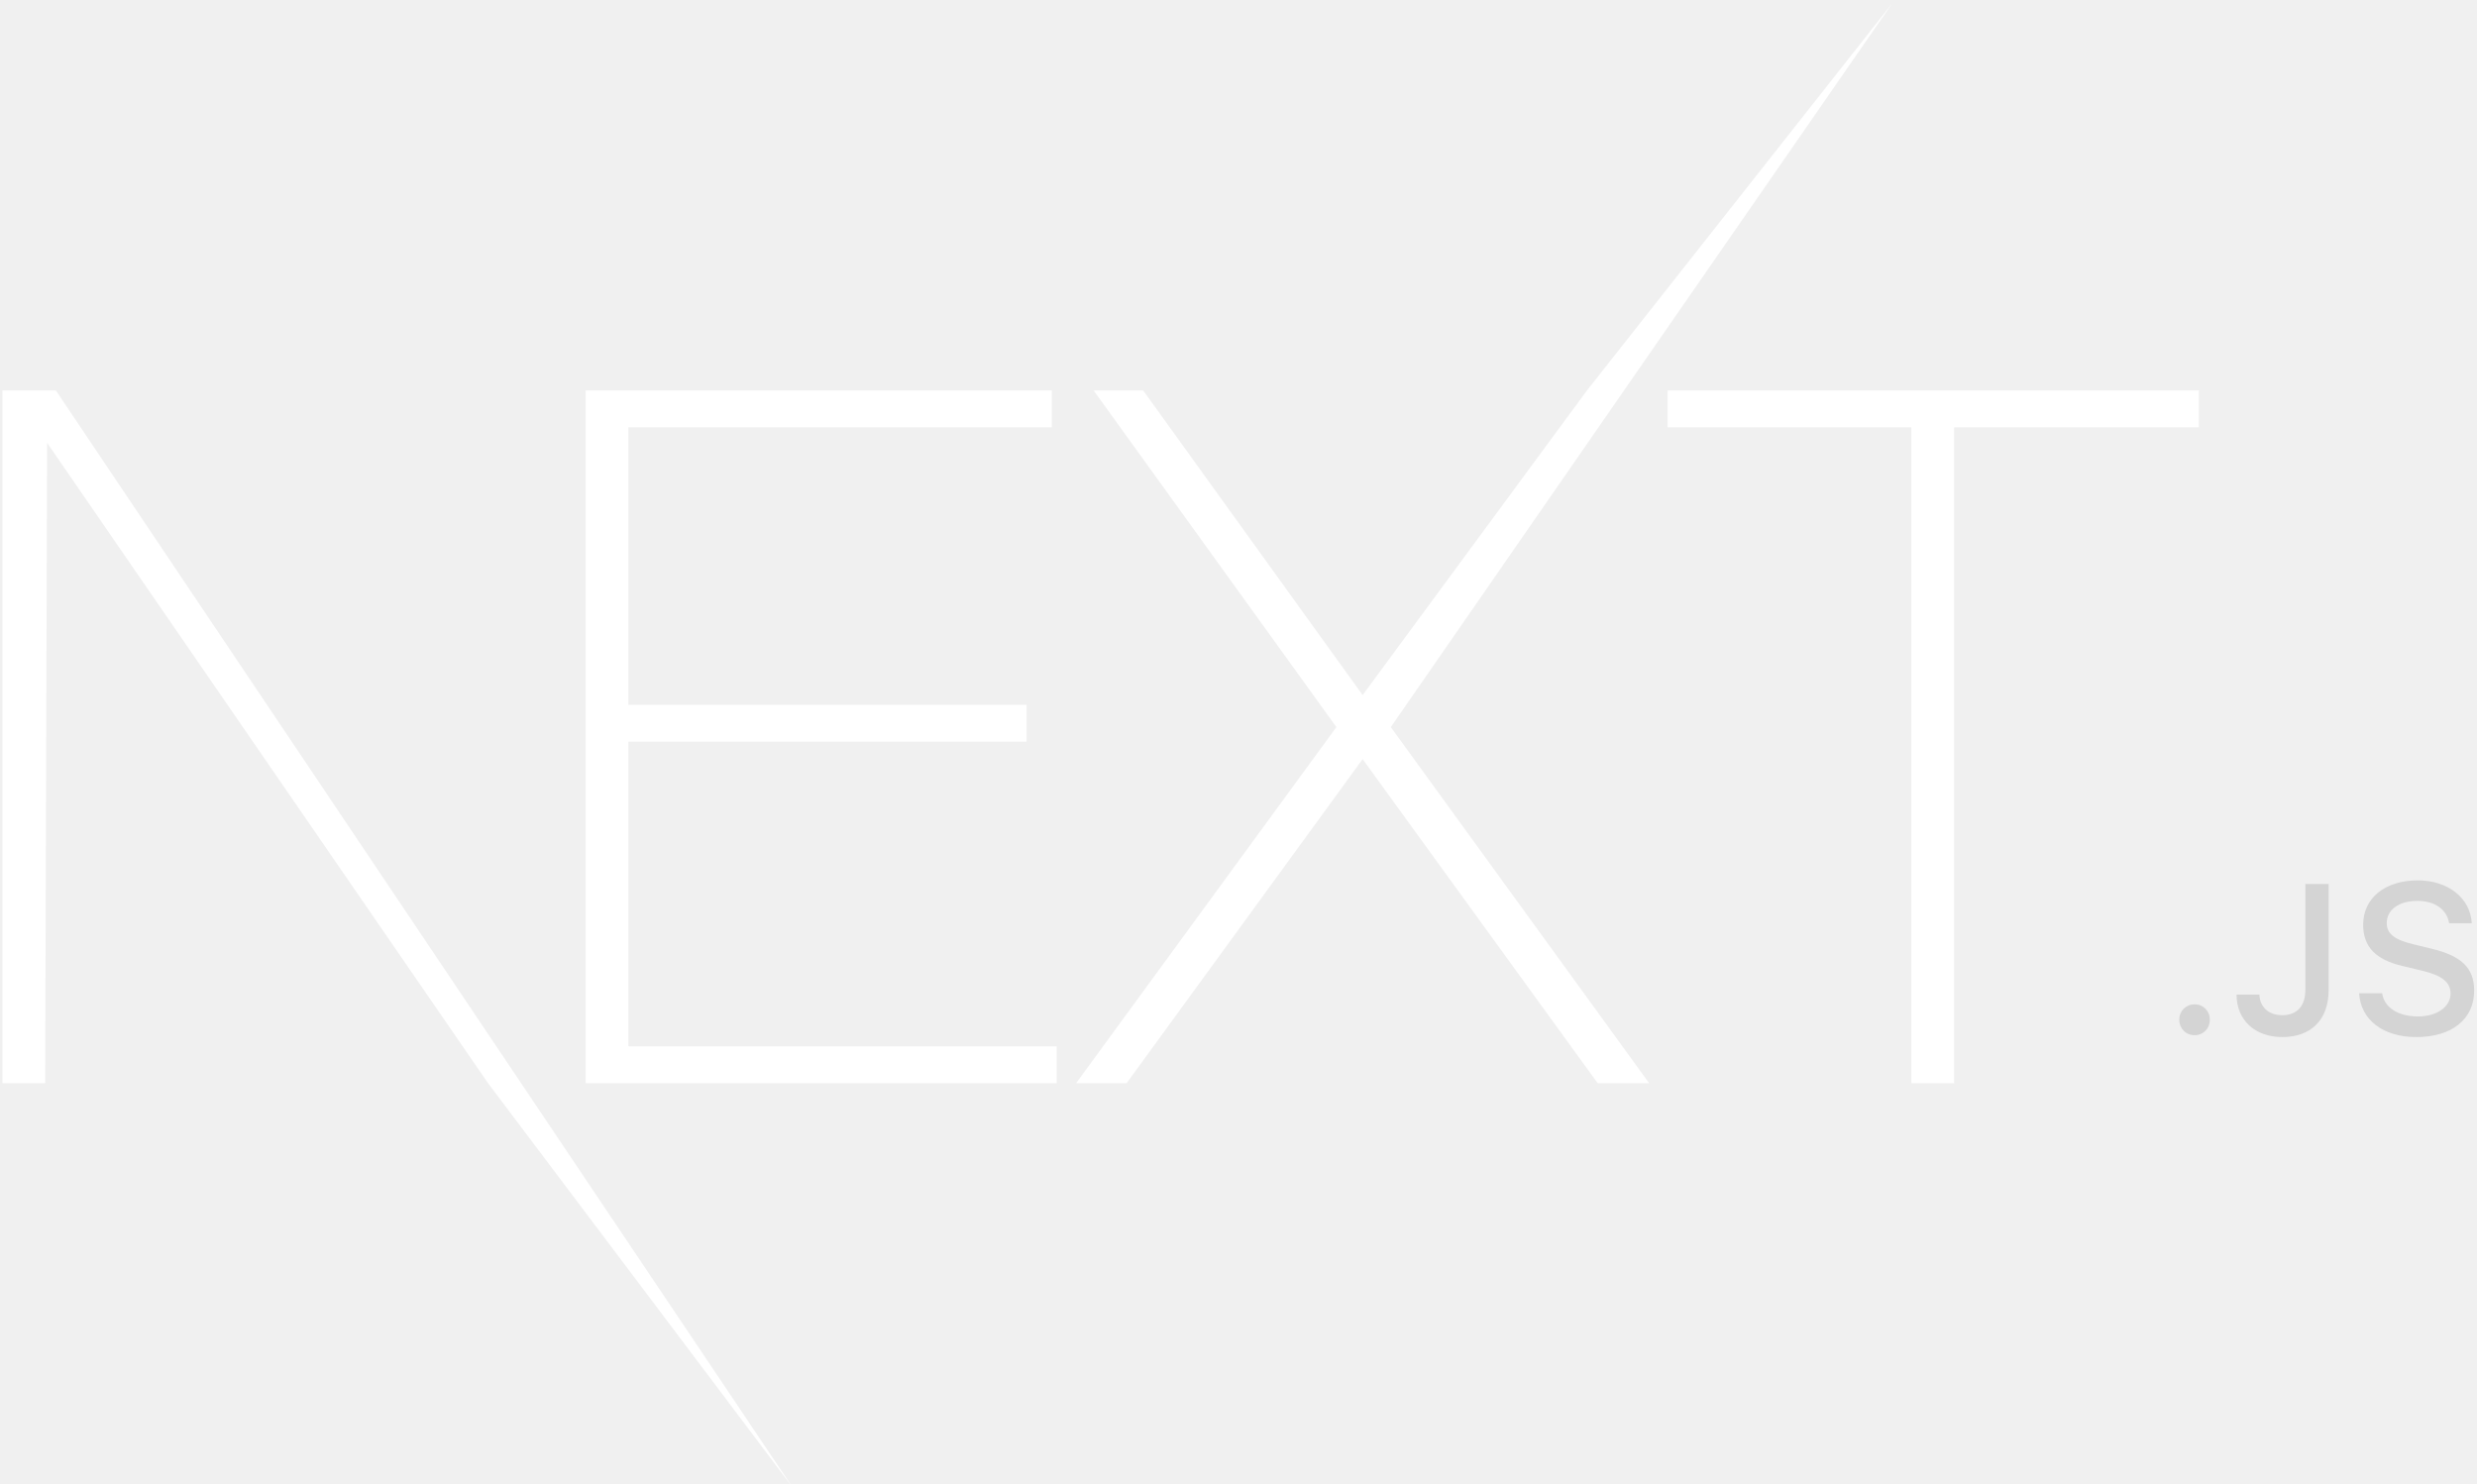
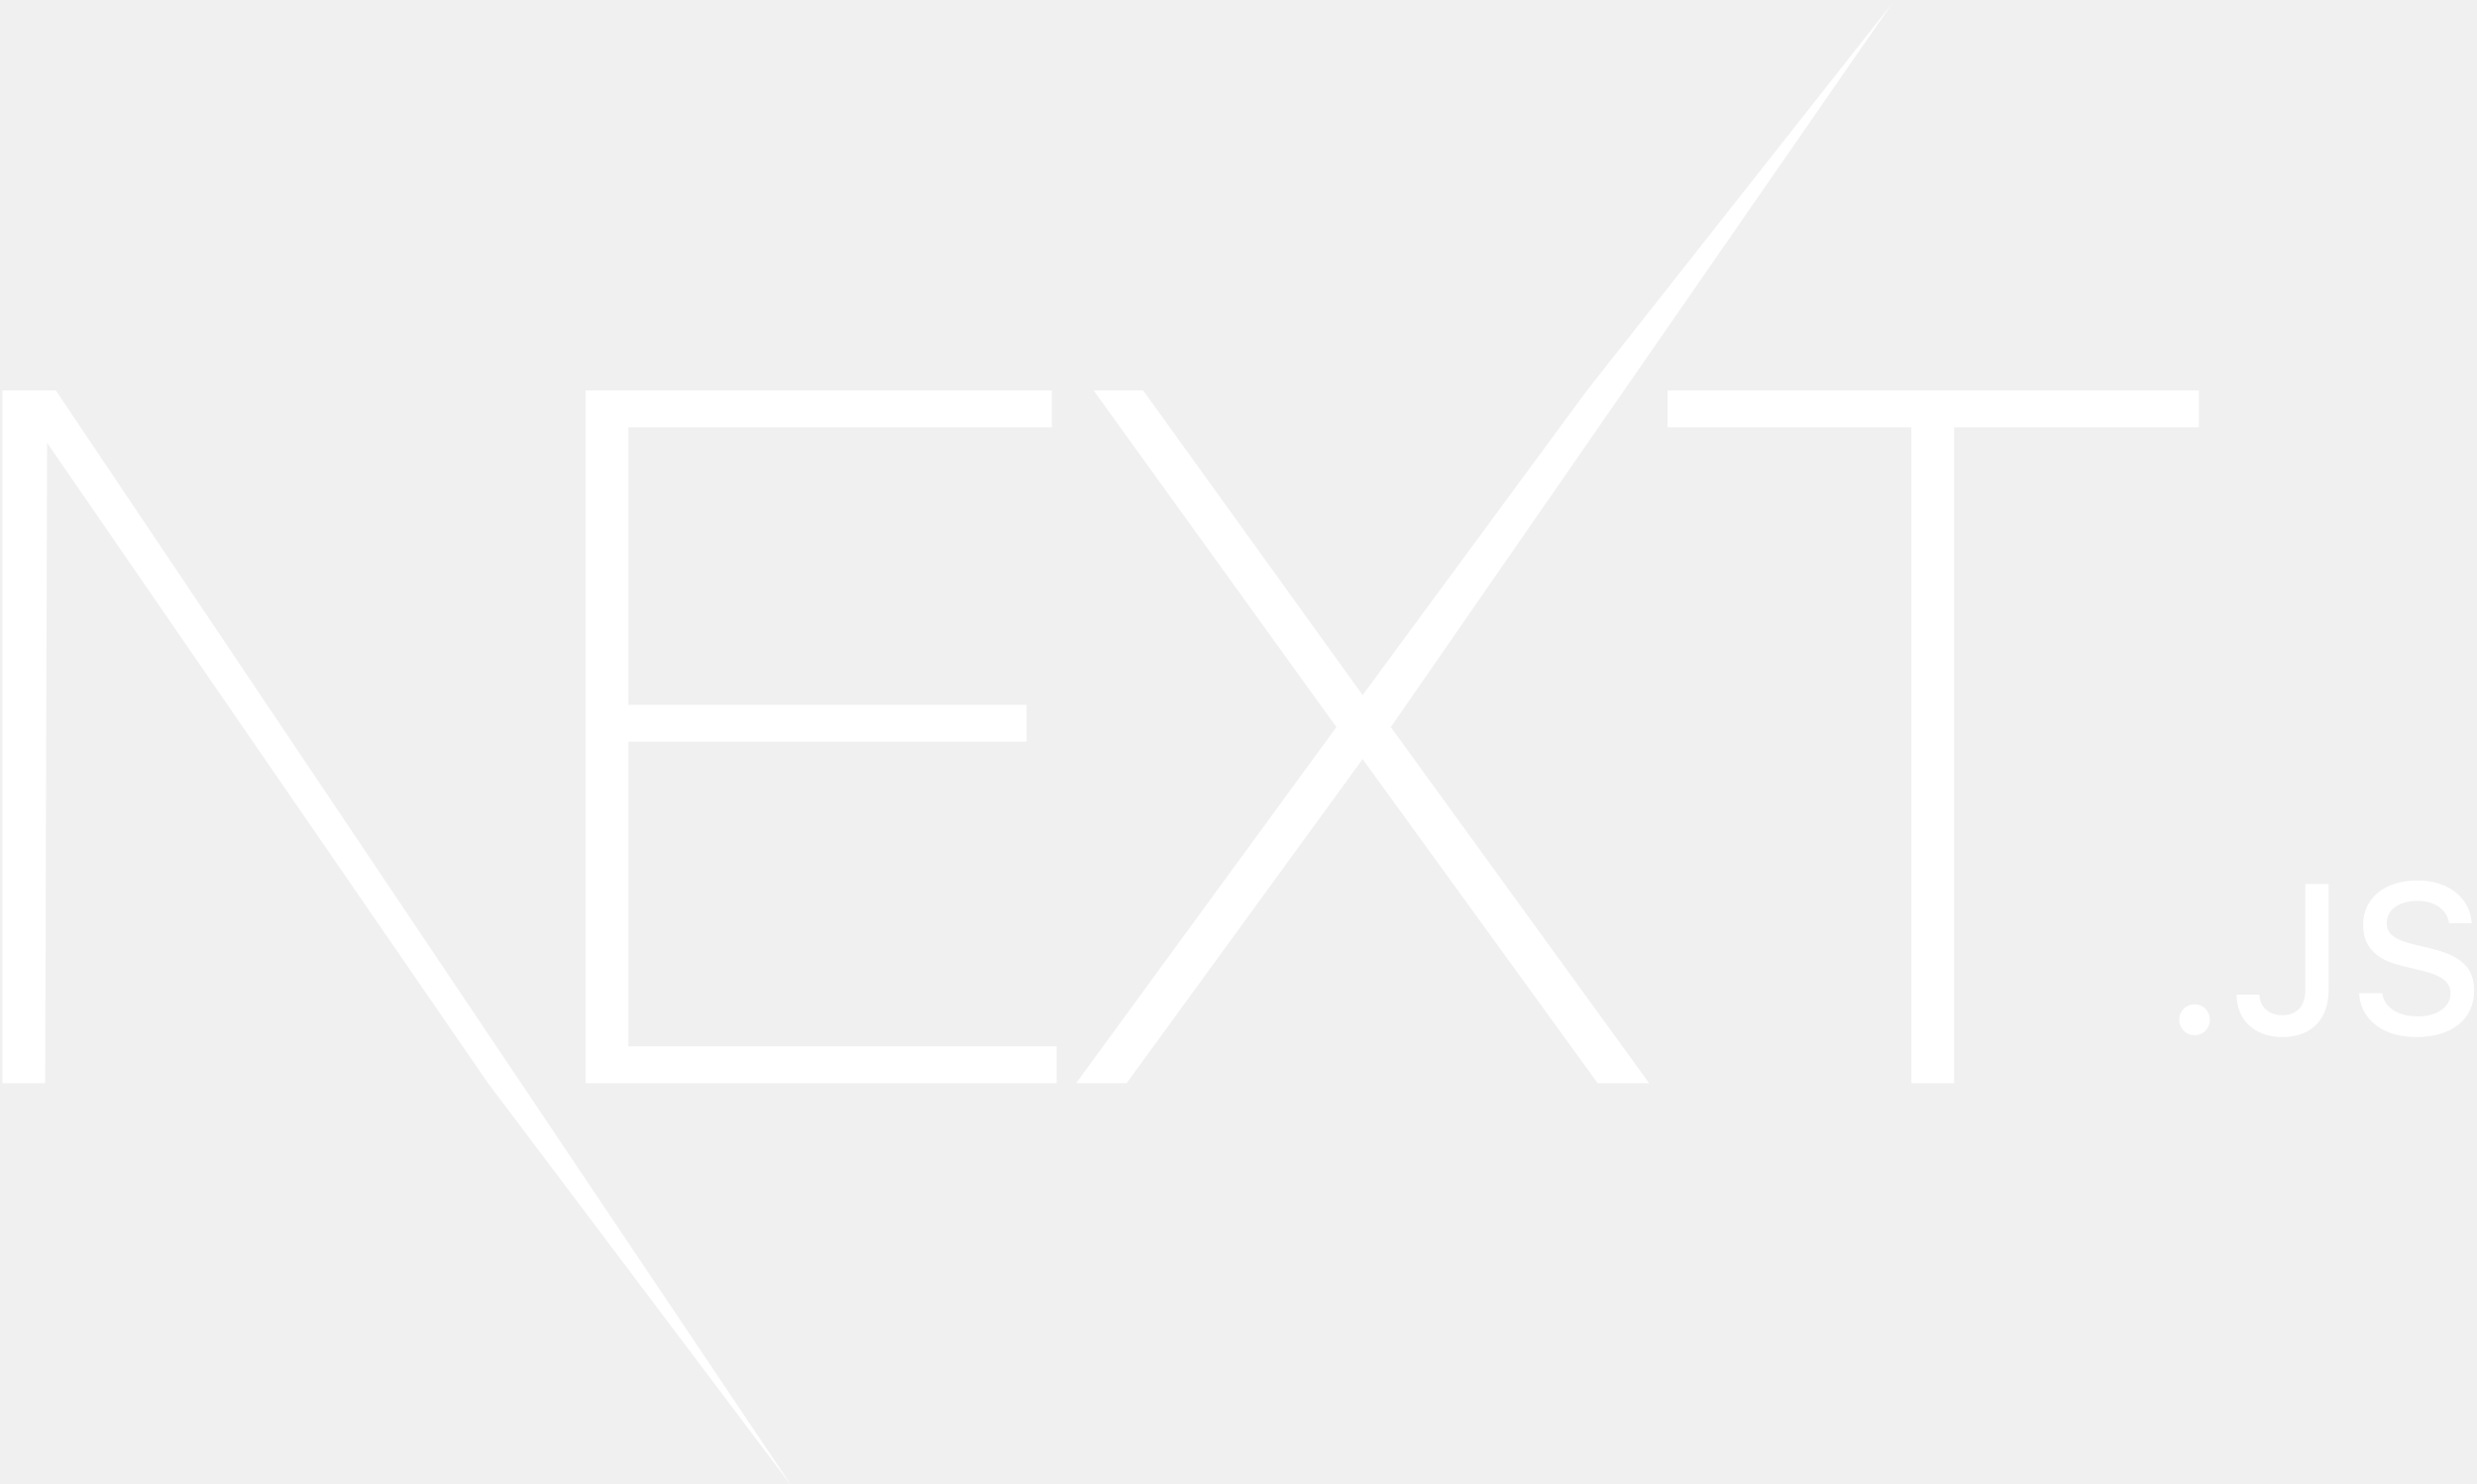
- <svg xmlns="http://www.w3.org/2000/svg" width="207" height="124" version="1.1" viewBox="0 0 207 124">
+ <svg xmlns="http://www.w3.org/2000/svg" color="#fff" width="207" height="124" version="1.1" viewBox="0 0 207 124">
  <g fill="none" fill-rule="nonzero" stroke="none" stroke-width="1">
-     <path d="M48.942 32.632h38.96v3.082h-35.39v23.193H85.79v3.082H52.513v25.464h35.794v3.081H48.942V32.632zm42.45 0h4.139l18.343 25.464 18.749-25.464L158.124.287l-41.896 60.485 21.59 29.762h-4.302l-19.642-27.086L94.15 90.534h-4.22l21.751-29.762-20.29-28.14zm47.967 3.082v-3.082h44.397v3.082h-20.453v54.82h-3.571v-54.82h-20.373zM.203 32.632h4.464l61.557 91.671-25.439-33.769L3.936 37.011l-.162 53.523H.203z" fill="#FFF" />
-     <path d="M183.397 86.523c.738 0 1.276-.563 1.276-1.29 0-.727-.538-1.29-1.276-1.29-.73 0-1.277.563-1.277 1.29 0 .727.547 1.29 1.277 1.29zm3.509-3.393c0 2.146 1.555 3.549 3.822 3.549 2.414 0 3.874-1.446 3.874-3.956v-8.837h-1.946v8.828c0 1.394-.704 2.138-1.946 2.138-1.112 0-1.867-.692-1.893-1.722h-1.911zm10.24-.113c.14 2.233 2.007 3.662 4.787 3.662 2.97 0 4.83-1.498 4.83-3.887 0-1.878-1.06-2.917-3.632-3.514l-1.38-.338c-1.634-.38-2.294-.891-2.294-1.783 0-1.125 1.025-1.86 2.563-1.86 1.459 0 2.466.718 2.649 1.869h1.893c-.113-2.103-1.971-3.583-4.516-3.583-2.737 0-4.56 1.48-4.56 3.704 0 1.835 1.033 2.926 3.3 3.454l1.616.39c1.659.389 2.388.96 2.388 1.912 0 1.108-1.146 1.913-2.71 1.913-1.676 0-2.84-.753-3.005-1.939h-1.928z" fill="#D4D4D4" />
+     <path d="M48.942 32.632h38.96v3.082h-35.39v23.193H85.79v3.082H52.513v25.464h35.794v3.081H48.942V32.632zm42.45 0h4.139l18.343 25.464 18.749-25.464L158.124.287l-41.896 60.485 21.59 29.762h-4.302l-19.642-27.086L94.15 90.534h-4.22l21.751-29.762-20.29-28.14zm47.967 3.082v-3.082h44.397v3.082h-20.453v54.82h-3.571v-54.82h-20.373zM.203 32.632h4.464l61.557 91.671-25.439-33.769L3.936 37.011l-.162 53.523H.203z" fill="currentColor" />
+     <path d="M183.397 86.523c.738 0 1.276-.563 1.276-1.29 0-.727-.538-1.29-1.276-1.29-.73 0-1.277.563-1.277 1.29 0 .727.547 1.29 1.277 1.29zm3.509-3.393c0 2.146 1.555 3.549 3.822 3.549 2.414 0 3.874-1.446 3.874-3.956v-8.837h-1.946v8.828c0 1.394-.704 2.138-1.946 2.138-1.112 0-1.867-.692-1.893-1.722h-1.911zm10.24-.113c.14 2.233 2.007 3.662 4.787 3.662 2.97 0 4.83-1.498 4.83-3.887 0-1.878-1.06-2.917-3.632-3.514l-1.38-.338c-1.634-.38-2.294-.891-2.294-1.783 0-1.125 1.025-1.86 2.563-1.86 1.459 0 2.466.718 2.649 1.869h1.893c-.113-2.103-1.971-3.583-4.516-3.583-2.737 0-4.56 1.48-4.56 3.704 0 1.835 1.033 2.926 3.3 3.454l1.616.39c1.659.389 2.388.96 2.388 1.912 0 1.108-1.146 1.913-2.71 1.913-1.676 0-2.84-.753-3.005-1.939h-1.928z" fill="currentColor" />
  </g>
</svg>
